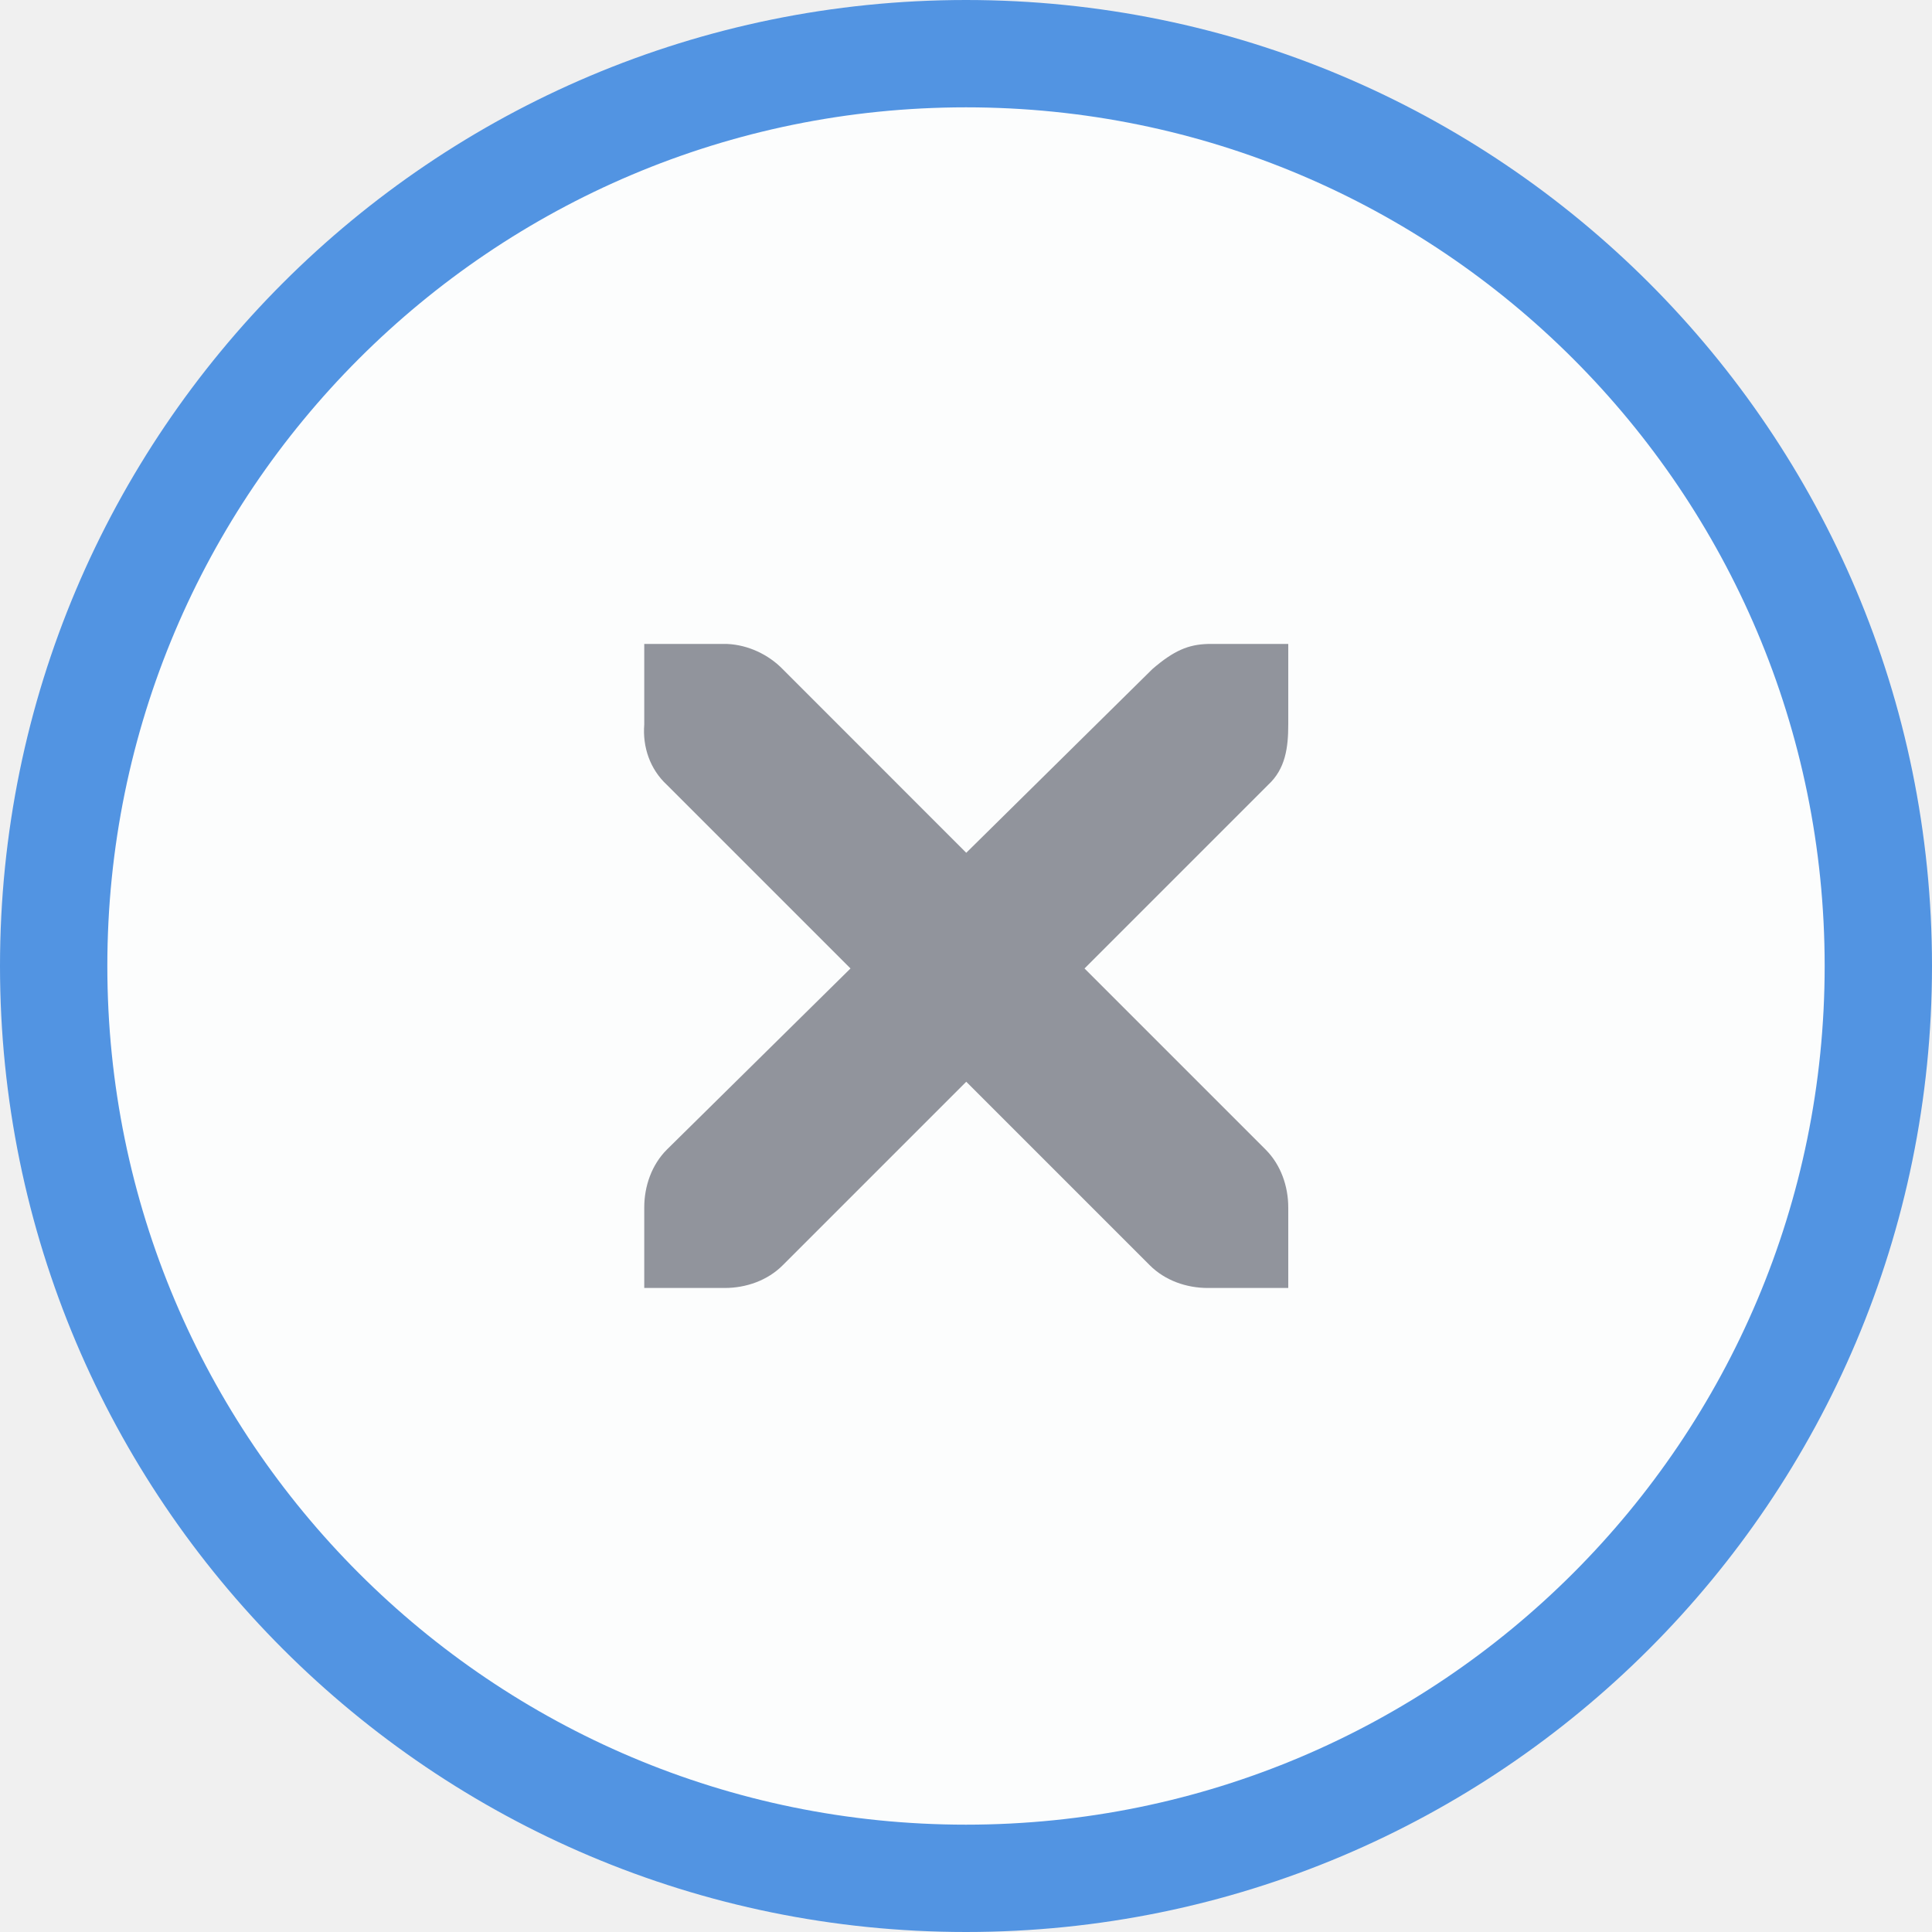
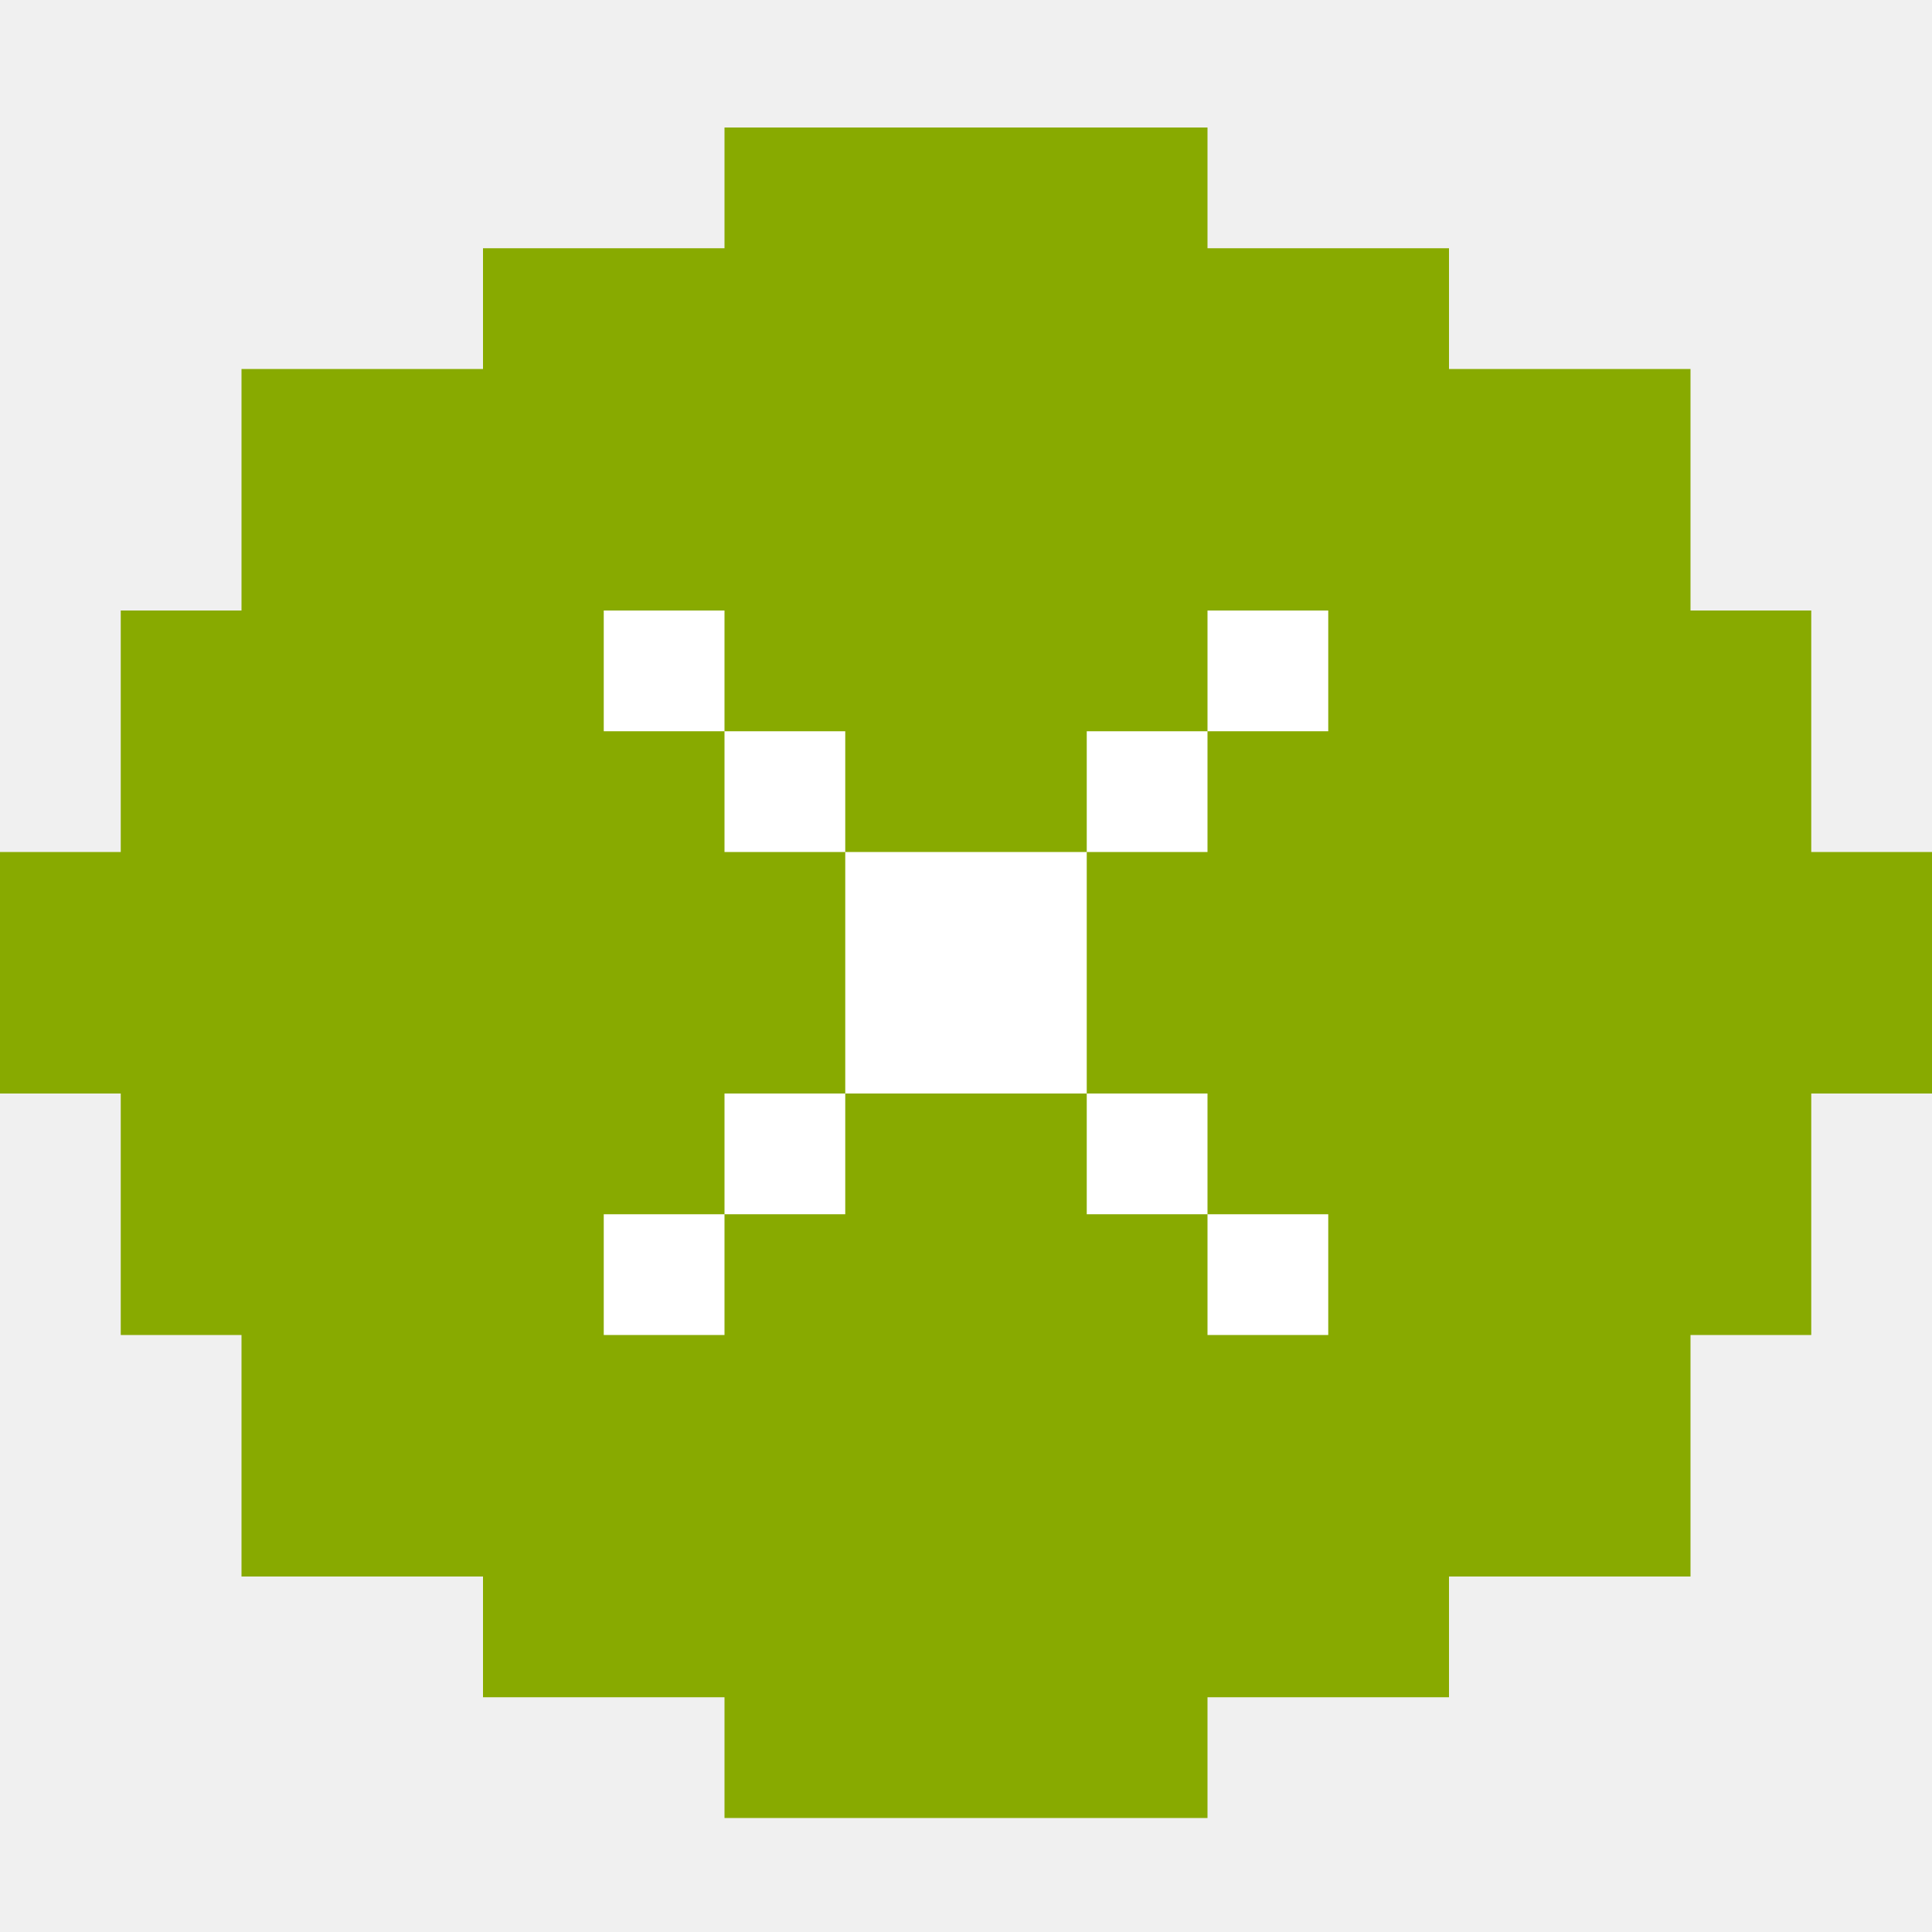
<svg xmlns="http://www.w3.org/2000/svg" width="18" height="18" viewBox="0 0 18 18" id="svg5995" version="1.1">
  <defs id="defs5997" />
  <g id="layer1" transform="translate(0,-1034.362)">
-     <circle style="display:inline;opacity:1;fill:#fcfdfd;fill-opacity:1;stroke:#5294e2;stroke-width:1;stroke-linecap:round;stroke-linejoin:miter;stroke-miterlimit:4;stroke-dasharray:none;stroke-dashoffset:0;stroke-opacity:1" id="path4166" cx="9" cy="1043.362" r="8.5" />
-     <g id="g4201" transform="translate(-19.06014,1044.307)" style="display:inline;fill:#91949c;fill-opacity:1">
-       <g style="display:inline;fill:#91949c;fill-opacity:1" id="layer9" transform="translate(-60,-518)" />
-       <g id="layer10" transform="translate(-60,-518)" style="fill:#91949c;fill-opacity:1" />
-       <g id="layer11" transform="translate(-60,-518)" style="fill:#91949c;fill-opacity:1" />
-       <g transform="matrix(0.75,0,0,0.75,22.0625,-6.945224)" id="g2996" style="fill:#91949c;fill-opacity:1">
-         <g transform="translate(-60,-518)" id="layer12" style="fill:#91949c;fill-opacity:1">
-           <g transform="translate(19,-242)" id="layer4-4-1" style="display:inline;fill:#91949c;fill-opacity:1">
-             <path d="m 45,764 1,0 c 0.01,-1.2e-4 0.021,-4.6e-4 0.031,0 0.255,0.011 0.51,0.129 0.688,0.312 L 49,766.594 51.312,764.312 C 51.578,764.082 51.759,764.007 52,764 l 1,0 0,1 c 0,0.286 -0.034,0.551 -0.25,0.75 l -2.281,2.281 2.25,2.25 C 52.907,770.469 53,770.735 53,771 l 0,1 -1,0 c -0.265,-10e-6 -0.531,-0.093 -0.719,-0.281 L 49,769.438 46.719,771.719 C 46.531,771.907 46.265,772 46,772 l -1,0 0,-1 c -3e-6,-0.265 0.093,-0.531 0.281,-0.719 l 2.281,-2.25 L 45.281,765.75 C 45.071,765.555 44.978,765.281 45,765 l 0,-1 z" id="path10839-9" style="color:#bebebe;font-style:normal;font-variant:normal;font-weight:normal;font-stretch:normal;font-size:medium;line-height:normal;font-family:'Andale Mono';-inkscape-font-specification:'Andale Mono';text-indent:0;text-align:start;text-decoration:none;text-decoration-line:none;letter-spacing:normal;word-spacing:normal;text-transform:none;direction:ltr;block-progression:tb;writing-mode:lr-tb;text-anchor:start;display:inline;overflow:visible;visibility:visible;fill:#91949c;fill-opacity:1;fill-rule:nonzero;stroke:none;stroke-width:1.781;marker:none;enable-background:new" />
-           </g>
-         </g>
-       </g>
-       <g id="layer13" transform="translate(-60,-518)" style="fill:#91949c;fill-opacity:1" />
-       <g id="layer14" transform="translate(-60,-518)" style="fill:#91949c;fill-opacity:1" />
-       <g id="layer15" transform="translate(-60,-518)" style="fill:#91949c;fill-opacity:1" />
-     </g>
+     <rect style="opacity:1;fill:#ffffff;fill-opacity:1;stroke:none;stroke-width:1.6;stroke-linecap:round;stroke-linejoin:round;stroke-miterlimit:4;stroke-dasharray:none;stroke-opacity:1" id="rect4152" width="8" height="8" x="5" y="1039.362" ry="1" />
+     <path style="fill:#88aa00;fill-opacity:1;stroke:none" d="m 6.75,1035.55 0,1.125 -2.25,0 0,1.125 -2.25,0 0,2.25 -1.125,0 0,2.25 -1.125,0 0,2.25 1.125,0 0,2.25 1.125,0 0,2.25 2.25,0 0,1.125 2.25,0 0,1.125 2.25,0 2.25,0 0,-1.125 2.25,0 0,-1.125 2.25,0 0,-2.25 1.125,0 0,-2.25 1.125,0 0,-2.25 -1.125,0 0,-2.25 -1.125,0 0,-2.25 -2.25,0 0,-1.125 -2.25,0 0,-1.125 -2.25,0 -2.25,0 z m -1.125,4.5 1.125,0 0,1.125 1.125,0 0,1.125 1.125,0 1.125,0 0,-1.125 1.125,0 0,-1.125 1.125,0 0,1.125 -1.125,0 0,1.125 -1.125,0 0,1.125 0,1.125 1.125,0 0,1.125 1.125,0 0,1.125 -1.125,0 0,-1.125 -1.125,0 0,-1.125 -1.125,0 -1.125,0 0,1.125 -1.125,0 0,1.125 -1.125,0 0,-1.125 1.125,0 0,-1.125 1.125,0 0,-1.125 0,-1.125 -1.125,0 0,-1.125 -1.125,0 0,-1.125 z" id="rect3082" />
  </g>
</svg>
